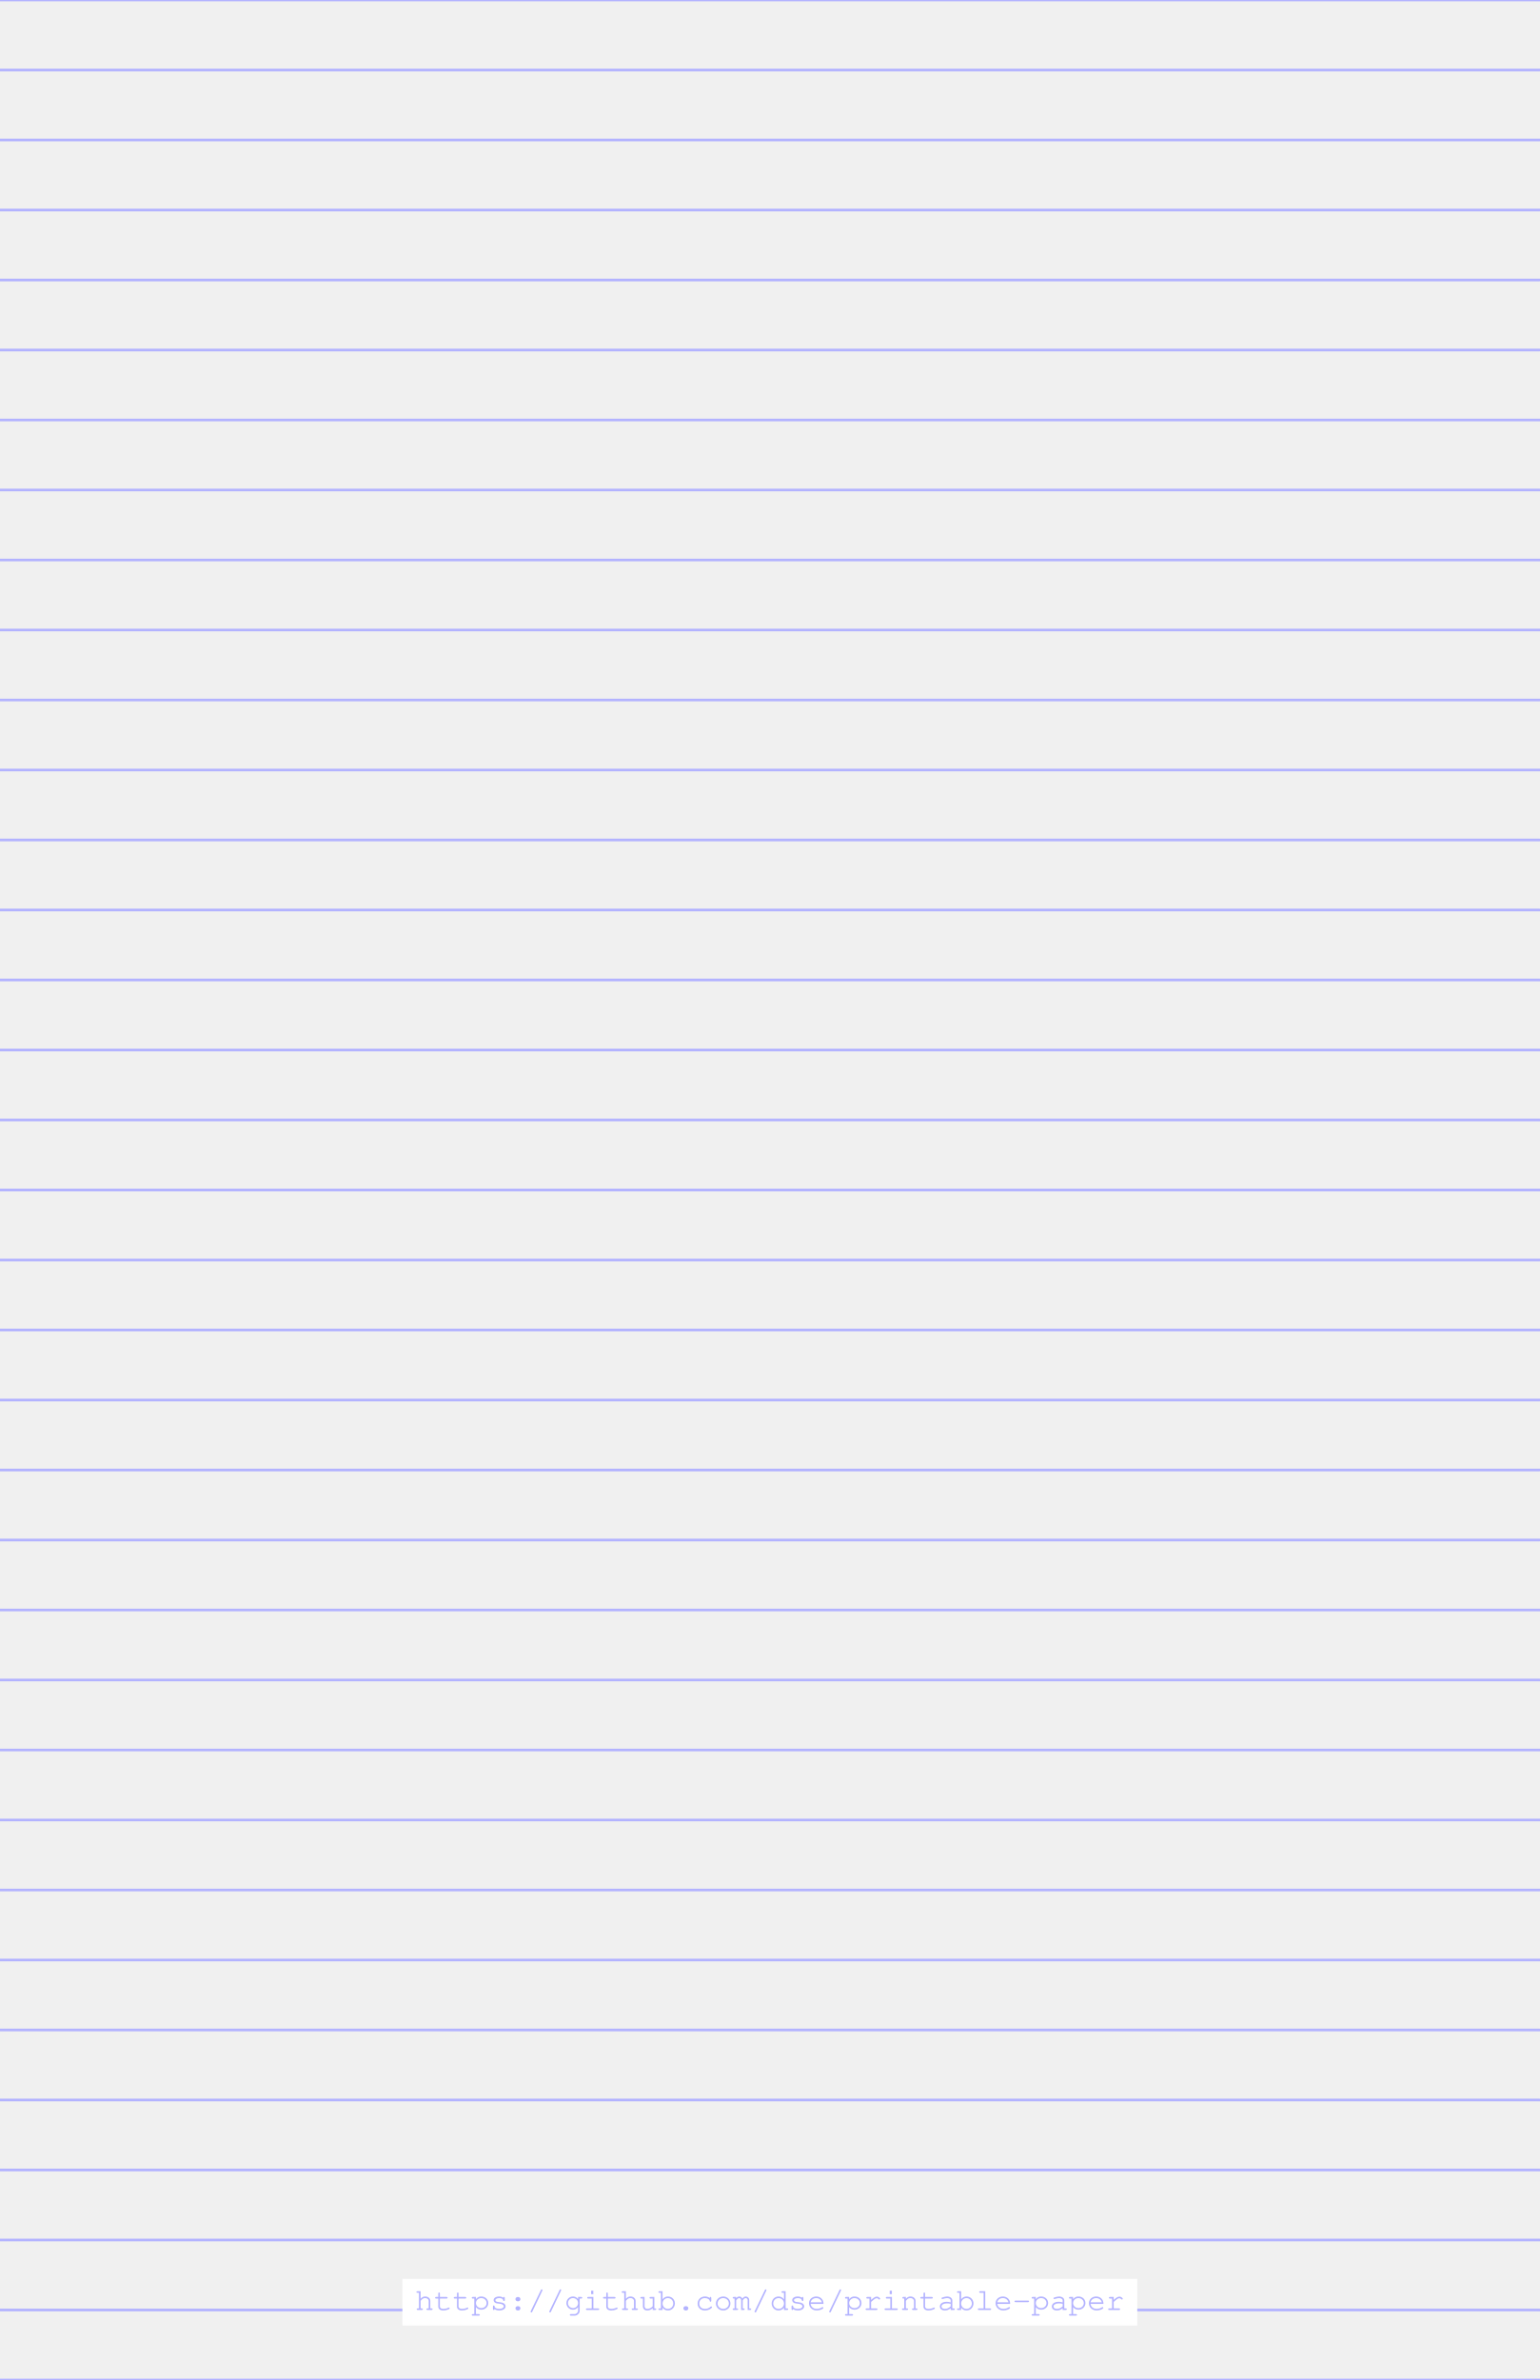
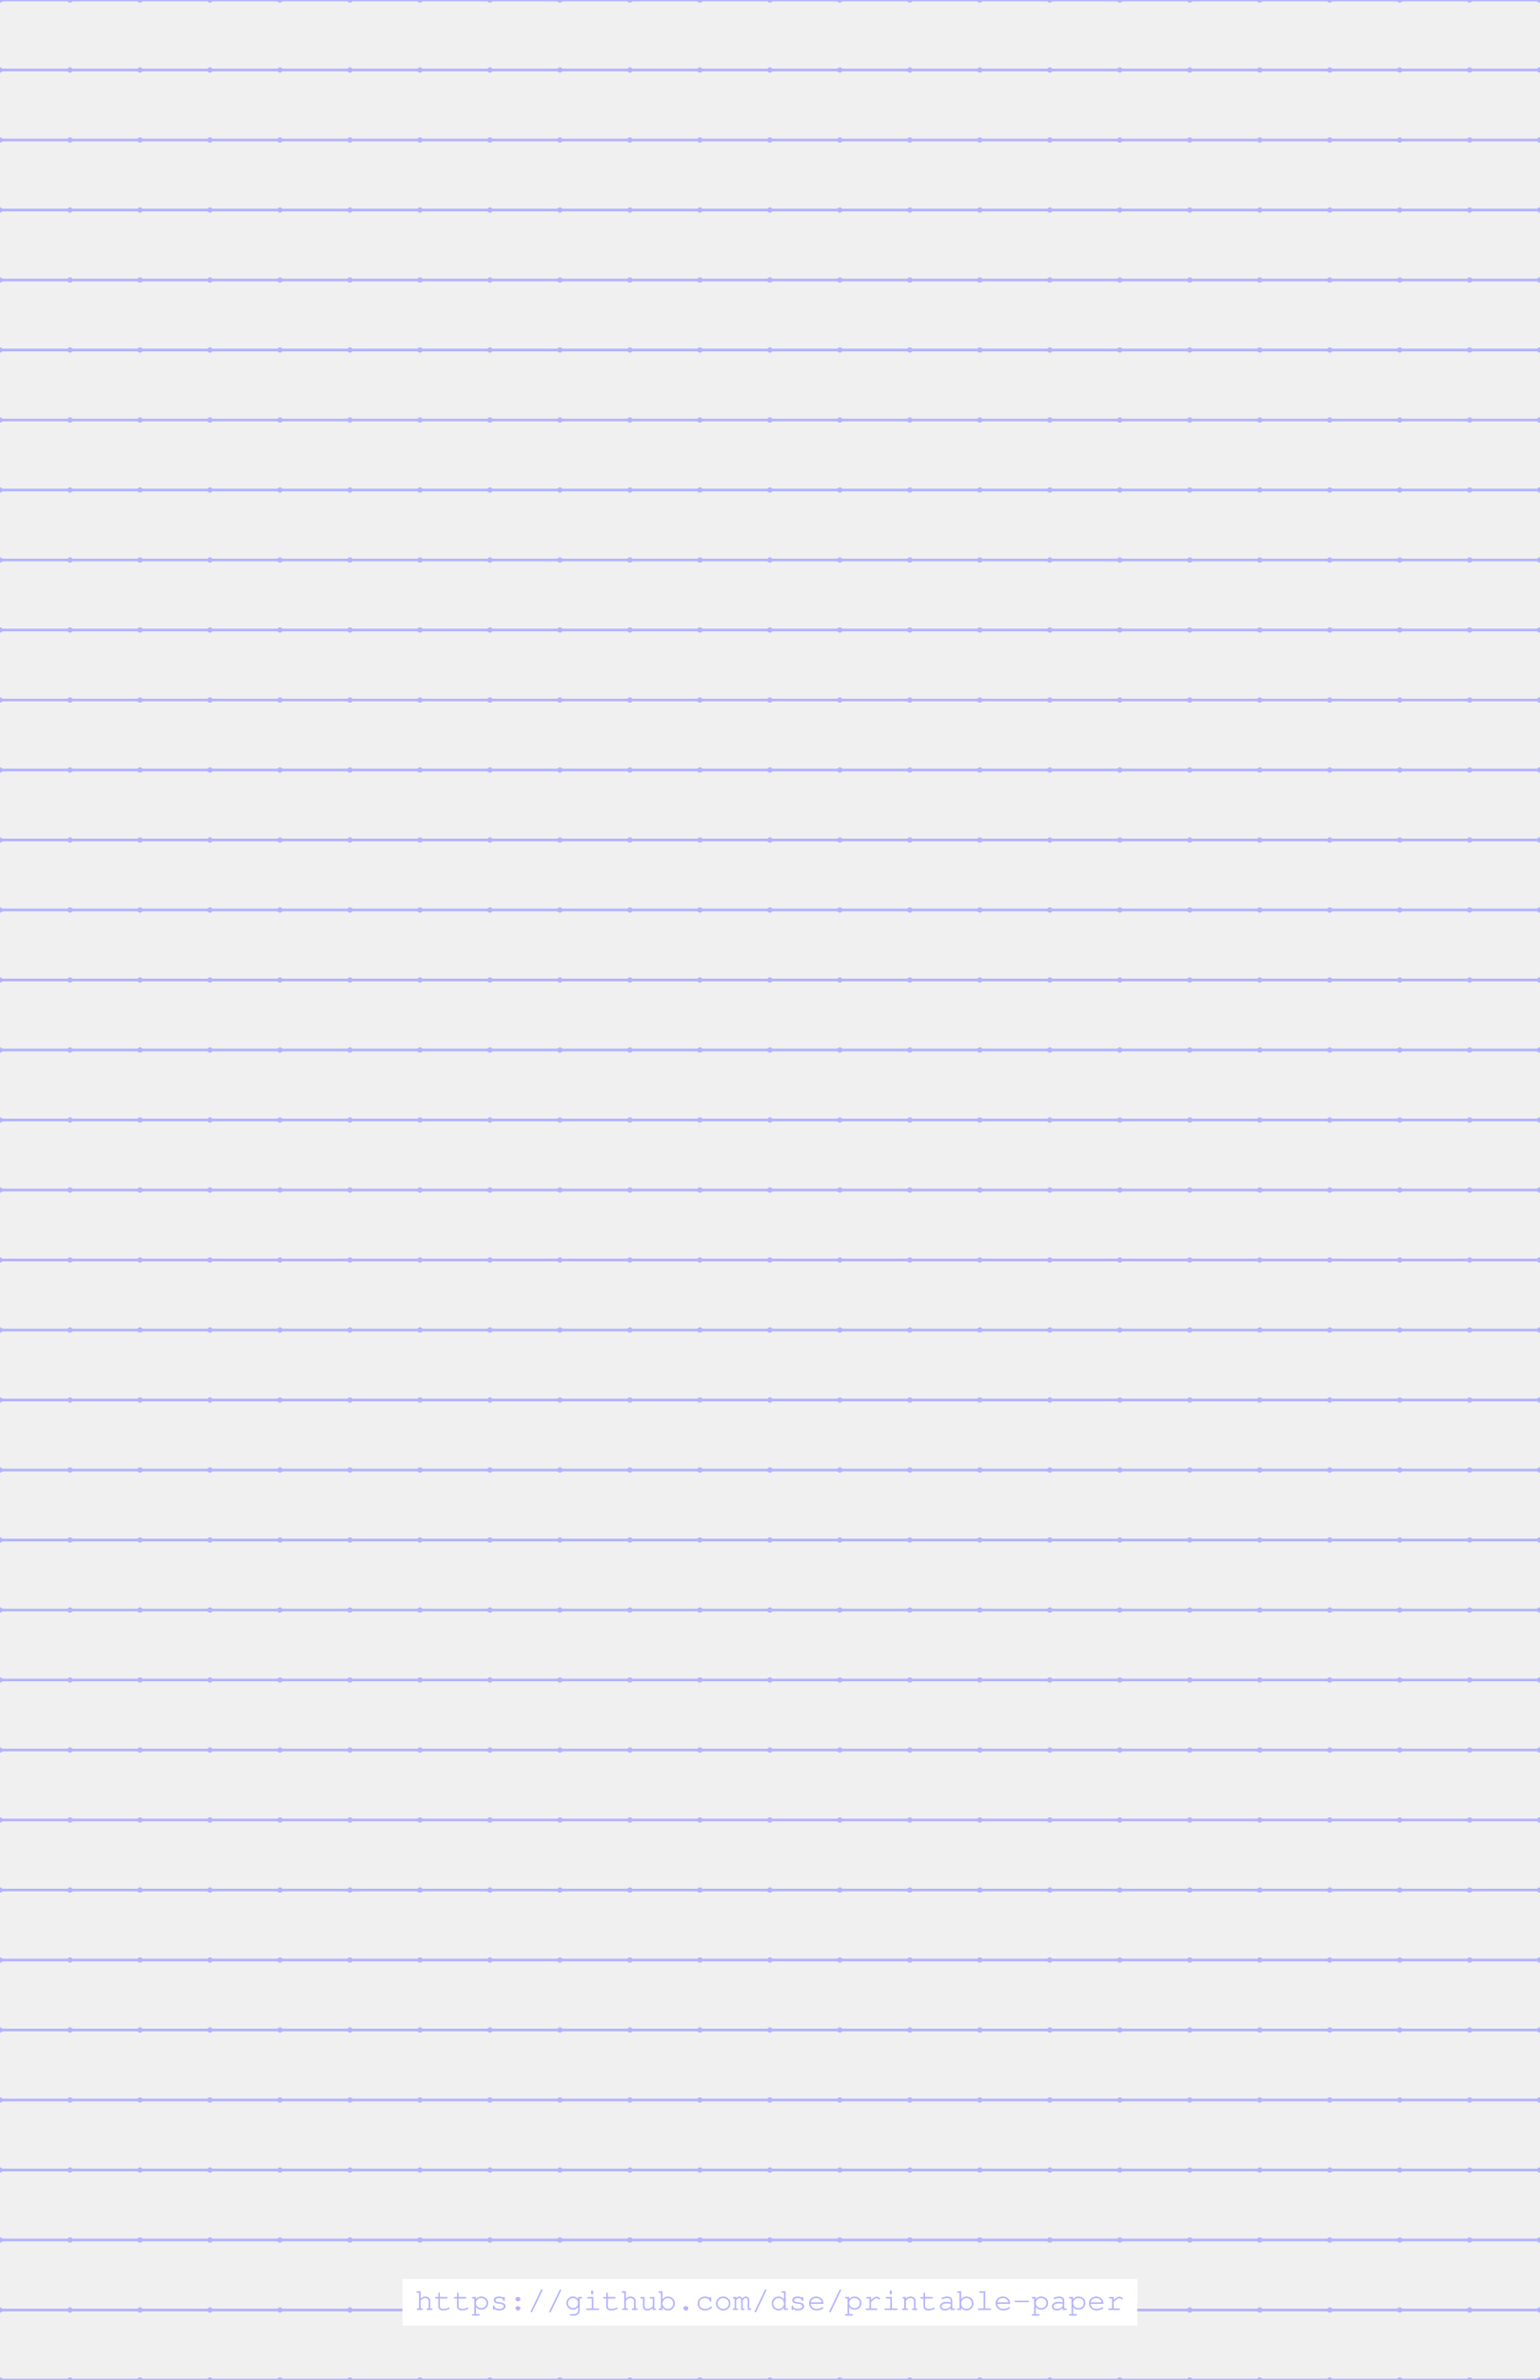
<svg xmlns="http://www.w3.org/2000/svg" width="396.000pt" height="612.000pt" viewBox="0.000 0.000 396.000 612.000">
  <style>
-         .regular-line, .dot, .major-line, .feint-line, .margin-line { stroke-linecap: round; stroke-linejoin: round; }
+         .line, .regular-line, .major-line, .feint-line,
+         .dot,  .regular-dot,  .major-dot,  .feint-dot,
+         .margin-line {
+             stroke-linecap: round; stroke-linejoin: round;
+         }
        .stroke-linecap-butt    { stroke-linecap:  butt;   }
        .stroke-linecap-round   { stroke-linecap:  round;  }
        .stroke-linecap-square  { stroke-linecap:  square; }
        .stroke-linejoin-butt   { stroke-linejoin: butt;   }
        .stroke-linejoin-round  { stroke-linejoin: round;  }
        .stroke-linejoin-square { stroke-linejoin: square; }
        .rectangle { fill: #ffffff; }


        .regular-line { stroke-width: 0.679px; opacity: 1; }
        .major-line   { stroke-width: 0.96px; opacity: 1;   }
        .feint-line   { stroke-width: 0.48px; opacity: 1;   }
        .regular-dot  { stroke-width: 1.358px; opacity: 1;  }
        .major-dot    { stroke-width: 2.715px; opacity: 1;    }
        .feint-dot    { stroke-width: 0.679px; opacity: 1;    }
        .margin-line  { stroke-width: 0.96px; opacity: 1;  }
        .regular-line { stroke: #b3b3ff; }
        .major-line   { stroke: #b3b3ff;   }
        .feint-line   { stroke: #b3b3ff;   }
        .regular-dot  { stroke: #b3b3ff; }
        .major-dot    { stroke: #b3b3ff;   }
        .feint-dot    { stroke: #b3b3ff;   }
        .margin-line  { stroke: #ff9e9e;  }
  </style>
  <defs />
  <g id="grid">
    <line x1="0.000" x2="0.000" y1="0.000" y2="612.000" class="regular-dot" stroke-dasharray="0.010 17.990" stroke-dashoffset="0.005" />
    <line x1="18.000" x2="18.000" y1="0.000" y2="612.000" class="regular-dot" stroke-dasharray="0.010 17.990" stroke-dashoffset="0.005" />
    <line x1="36.000" x2="36.000" y1="0.000" y2="612.000" class="regular-dot" stroke-dasharray="0.010 17.990" stroke-dashoffset="0.005" />
    <line x1="54.000" x2="54.000" y1="0.000" y2="612.000" class="regular-dot" stroke-dasharray="0.010 17.990" stroke-dashoffset="0.005" />
    <line x1="72.000" x2="72.000" y1="0.000" y2="612.000" class="regular-dot" stroke-dasharray="0.010 17.990" stroke-dashoffset="0.005" />
    <line x1="90.000" x2="90.000" y1="0.000" y2="612.000" class="regular-dot" stroke-dasharray="0.010 17.990" stroke-dashoffset="0.005" />
    <line x1="108.000" x2="108.000" y1="0.000" y2="612.000" class="regular-dot" stroke-dasharray="0.010 17.990" stroke-dashoffset="0.005" />
    <line x1="126.000" x2="126.000" y1="0.000" y2="612.000" class="regular-dot" stroke-dasharray="0.010 17.990" stroke-dashoffset="0.005" />
    <line x1="144.000" x2="144.000" y1="0.000" y2="612.000" class="regular-dot" stroke-dasharray="0.010 17.990" stroke-dashoffset="0.005" />
    <line x1="162.000" x2="162.000" y1="0.000" y2="612.000" class="regular-dot" stroke-dasharray="0.010 17.990" stroke-dashoffset="0.005" />
    <line x1="180.000" x2="180.000" y1="0.000" y2="612.000" class="regular-dot" stroke-dasharray="0.010 17.990" stroke-dashoffset="0.005" />
    <line x1="198.000" x2="198.000" y1="0.000" y2="612.000" class="regular-dot" stroke-dasharray="0.010 17.990" stroke-dashoffset="0.005" />
    <line x1="216.000" x2="216.000" y1="0.000" y2="612.000" class="regular-dot" stroke-dasharray="0.010 17.990" stroke-dashoffset="0.005" />
    <line x1="234.000" x2="234.000" y1="0.000" y2="612.000" class="regular-dot" stroke-dasharray="0.010 17.990" stroke-dashoffset="0.005" />
    <line x1="252.000" x2="252.000" y1="0.000" y2="612.000" class="regular-dot" stroke-dasharray="0.010 17.990" stroke-dashoffset="0.005" />
    <line x1="270.000" x2="270.000" y1="0.000" y2="612.000" class="regular-dot" stroke-dasharray="0.010 17.990" stroke-dashoffset="0.005" />
    <line x1="288.000" x2="288.000" y1="0.000" y2="612.000" class="regular-dot" stroke-dasharray="0.010 17.990" stroke-dashoffset="0.005" />
    <line x1="306.000" x2="306.000" y1="0.000" y2="612.000" class="regular-dot" stroke-dasharray="0.010 17.990" stroke-dashoffset="0.005" />
    <line x1="324.000" x2="324.000" y1="0.000" y2="612.000" class="regular-dot" stroke-dasharray="0.010 17.990" stroke-dashoffset="0.005" />
    <line x1="342.000" x2="342.000" y1="0.000" y2="612.000" class="regular-dot" stroke-dasharray="0.010 17.990" stroke-dashoffset="0.005" />
    <line x1="360.000" x2="360.000" y1="0.000" y2="612.000" class="regular-dot" stroke-dasharray="0.010 17.990" stroke-dashoffset="0.005" />
    <line x1="378.000" x2="378.000" y1="0.000" y2="612.000" class="regular-dot" stroke-dasharray="0.010 17.990" stroke-dashoffset="0.005" />
    <line x1="396.000" x2="396.000" y1="0.000" y2="612.000" class="regular-dot" stroke-dasharray="0.010 17.990" stroke-dashoffset="0.005" />
  </g>
  <g id="lines">
    <line x1="0.000" x2="396.000" y1="0.000" y2="0.000" class="regular-line" />
    <line x1="0.000" x2="396.000" y1="18.000" y2="18.000" class="regular-line" />
    <line x1="0.000" x2="396.000" y1="36.000" y2="36.000" class="regular-line" />
    <line x1="0.000" x2="396.000" y1="54.000" y2="54.000" class="regular-line" />
    <line x1="0.000" x2="396.000" y1="72.000" y2="72.000" class="regular-line" />
    <line x1="0.000" x2="396.000" y1="90.000" y2="90.000" class="regular-line" />
    <line x1="0.000" x2="396.000" y1="108.000" y2="108.000" class="regular-line" />
    <line x1="0.000" x2="396.000" y1="126.000" y2="126.000" class="regular-line" />
    <line x1="0.000" x2="396.000" y1="144.000" y2="144.000" class="regular-line" />
    <line x1="0.000" x2="396.000" y1="162.000" y2="162.000" class="regular-line" />
    <line x1="0.000" x2="396.000" y1="180.000" y2="180.000" class="regular-line" />
    <line x1="0.000" x2="396.000" y1="198.000" y2="198.000" class="regular-line" />
    <line x1="0.000" x2="396.000" y1="216.000" y2="216.000" class="regular-line" />
    <line x1="0.000" x2="396.000" y1="234.000" y2="234.000" class="regular-line" />
    <line x1="0.000" x2="396.000" y1="252.000" y2="252.000" class="regular-line" />
    <line x1="0.000" x2="396.000" y1="270.000" y2="270.000" class="regular-line" />
    <line x1="0.000" x2="396.000" y1="288.000" y2="288.000" class="regular-line" />
    <line x1="0.000" x2="396.000" y1="306.000" y2="306.000" class="regular-line" />
    <line x1="0.000" x2="396.000" y1="324.000" y2="324.000" class="regular-line" />
    <line x1="0.000" x2="396.000" y1="342.000" y2="342.000" class="regular-line" />
    <line x1="0.000" x2="396.000" y1="360.000" y2="360.000" class="regular-line" />
    <line x1="0.000" x2="396.000" y1="378.000" y2="378.000" class="regular-line" />
    <line x1="0.000" x2="396.000" y1="396.000" y2="396.000" class="regular-line" />
    <line x1="0.000" x2="396.000" y1="414.000" y2="414.000" class="regular-line" />
    <line x1="0.000" x2="396.000" y1="432.000" y2="432.000" class="regular-line" />
    <line x1="0.000" x2="396.000" y1="450.000" y2="450.000" class="regular-line" />
    <line x1="0.000" x2="396.000" y1="468.000" y2="468.000" class="regular-line" />
    <line x1="0.000" x2="396.000" y1="486.000" y2="486.000" class="regular-line" />
    <line x1="0.000" x2="396.000" y1="504.000" y2="504.000" class="regular-line" />
    <line x1="0.000" x2="396.000" y1="522.000" y2="522.000" class="regular-line" />
    <line x1="0.000" x2="396.000" y1="540.000" y2="540.000" class="regular-line" />
    <line x1="0.000" x2="396.000" y1="558.000" y2="558.000" class="regular-line" />
    <line x1="0.000" x2="396.000" y1="576.000" y2="576.000" class="regular-line" />
    <line x1="0.000" x2="396.000" y1="594.000" y2="594.000" class="regular-line" />
    <line x1="0.000" x2="396.000" y1="612.000" y2="612.000" class="regular-line" />
  </g>
  <rect x="103.5" y="586" width="189" height="12" fill="#ffffff" stroke="none" stroke-width="0px" />
  <text x="198" y="594" text-anchor="middle" fill="#b3b3ff" stroke="none" stroke-width="0" style="font-family: &quot;Courier&quot;, &quot;Courier New&quot;, monospace; font-size: 6pt;">https://github.com/dse/printable-paper</text>
</svg>
